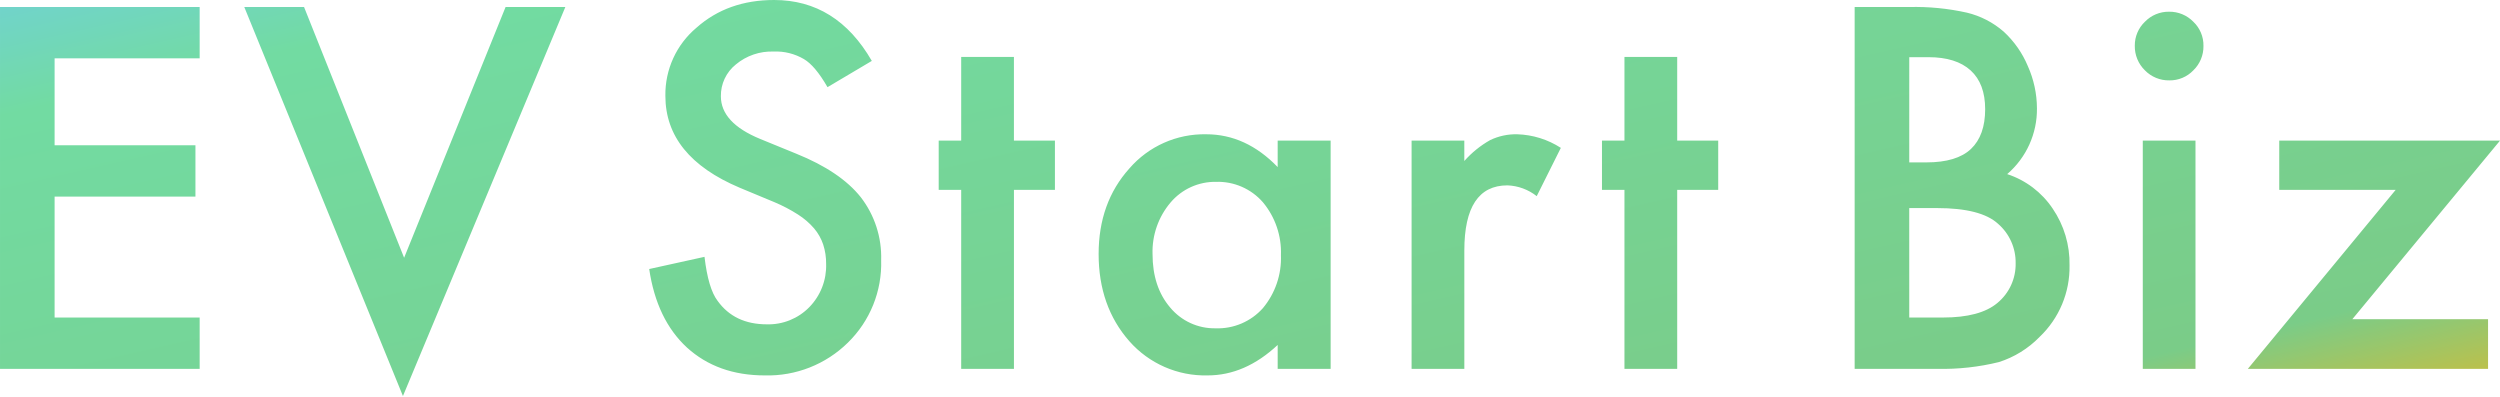
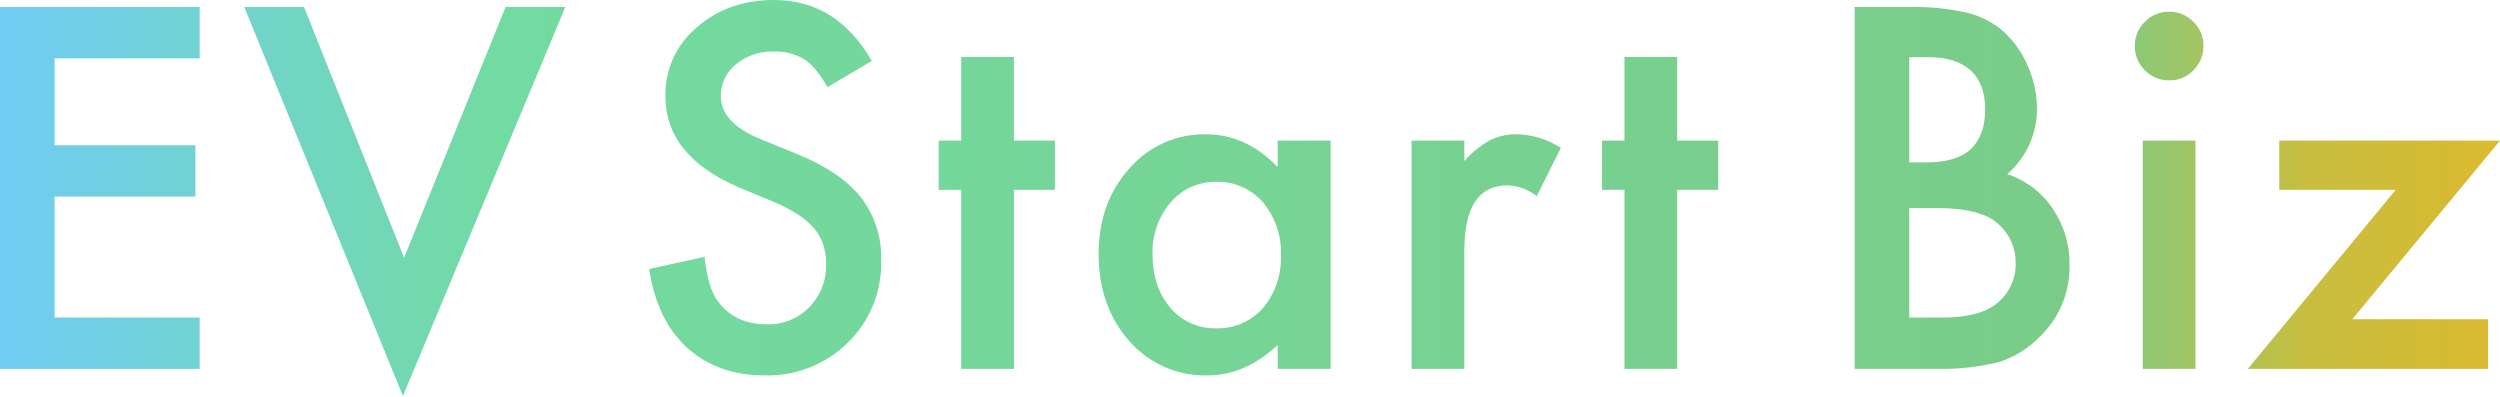
<svg xmlns="http://www.w3.org/2000/svg" width="520.908" height="82.52" viewBox="0 0 520.908 82.52">
  <defs>
+     <style>
+       .cls-1 {
+         fill: #383838;
+       }
+ 
+       .cls-2 {
+         clip-path: url(#clip-path);
+       }
+ 
+       .cls-3 {
+         fill: url(#linear-gradient);
+       }
+     </style>
    <clipPath id="clip-path">
-       <path id="パス_9000" data-name="パス 9000" d="M-214.775-64.7H-245v18.115h29.346v10.693H-245v25.2h30.225V0h-41.6V-75.391h41.6Zm21.75-10.693,20.85,52.246,21.143-52.246h12.451L-172.42,5.664l-33.057-81.055Zm118.3,11.23-9.229,5.469q-2.588-4.492-4.932-5.859a11.5,11.5,0,0,0-6.3-1.562,11.635,11.635,0,0,0-7.861,2.686,8.324,8.324,0,0,0-3.125,6.641q0,5.518,8.2,8.887l7.52,3.076q9.18,3.711,13.428,9.058a20.415,20.415,0,0,1,4.248,13.11A23.034,23.034,0,0,1-79.7-5.469,23.8,23.8,0,0,1-97.035,1.367q-9.814,0-16.211-5.811-6.3-5.811-7.861-16.357l11.523-2.539q.781,6.641,2.734,9.18,3.516,4.883,10.254,4.883a11.9,11.9,0,0,0,8.838-3.564,12.331,12.331,0,0,0,3.516-9.033,12.676,12.676,0,0,0-.61-4.028,10.221,10.221,0,0,0-1.9-3.369A15.221,15.221,0,0,0-90.1-32.153a32.222,32.222,0,0,0-4.883-2.563l-7.275-3.027q-15.479-6.543-15.479-19.141a18.159,18.159,0,0,1,6.494-14.209q6.494-5.762,16.162-5.762Q-82.045-76.855-74.721-64.16ZM-45.109-37.3V0H-56.1V-37.3h-4.687V-47.559H-56.1V-64.99h10.986v17.432h8.545V-37.3ZM9.844-47.559H20.879V0H9.844V-4.98Q3.057,1.367-4.756,1.367A21.034,21.034,0,0,1-21.064-5.762q-6.4-7.275-6.4-18.164,0-10.693,6.4-17.822A20.619,20.619,0,0,1-5.049-48.877q8.3,0,14.893,6.836ZM-16.23-23.926q0,6.836,3.662,11.133A12,12,0,0,0-3.1-8.447a12.608,12.608,0,0,0,9.863-4.2,16.262,16.262,0,0,0,3.76-11.035,16.262,16.262,0,0,0-3.76-11.035A12.431,12.431,0,0,0-3-38.965a12.145,12.145,0,0,0-9.473,4.3A15.84,15.84,0,0,0-16.23-23.926ZM37.746-47.559H48.732v4.248A20.979,20.979,0,0,1,54.1-47.656a12.318,12.318,0,0,1,5.664-1.221,17.744,17.744,0,0,1,9.082,2.832L63.82-35.986a10.489,10.489,0,0,0-6.1-2.246q-8.984,0-8.984,13.574V0H37.746ZM93.09-37.3V0H82.1V-37.3H77.416V-47.559H82.1V-64.99H93.09v17.432h8.545V-37.3ZM130.064,0V-75.391h11.328a49.6,49.6,0,0,1,12.061,1.172,18.121,18.121,0,0,1,7.666,3.955,20.523,20.523,0,0,1,5.029,7.178,21.718,21.718,0,0,1,1.9,8.789,17.812,17.812,0,0,1-6.2,13.721,18.219,18.219,0,0,1,9.473,7.178,20.244,20.244,0,0,1,3.516,11.816,20.08,20.08,0,0,1-6.25,14.941,20.514,20.514,0,0,1-8.447,5.225A49.134,49.134,0,0,1,147.3,0Zm11.377-43.018h3.564q6.348,0,9.3-2.808t2.954-8.276q0-5.322-3.027-8.081t-8.789-2.759h-4Zm0,32.324h7.031q7.715,0,11.328-3.027a10.467,10.467,0,0,0,3.809-8.3,10.634,10.634,0,0,0-3.662-8.2Q156.383-33.5,147.2-33.5h-5.762Zm59.641-36.865V0H190.1V-47.559ZM188.436-67.334a6.805,6.805,0,0,1,2.1-4.98,6.861,6.861,0,0,1,5.029-2.1,6.918,6.918,0,0,1,5.078,2.1,6.758,6.758,0,0,1,2.1,5.029,6.918,6.918,0,0,1-2.1,5.078,6.758,6.758,0,0,1-5.029,2.1,6.918,6.918,0,0,1-5.078-2.1A6.975,6.975,0,0,1,188.436-67.334ZM233.77-10.352h28.271V0H211.992L242.8-37.3H218.535V-47.559h46Z" transform="translate(553 284)" fill="#383838" />
+       <path id="パス_9000" data-name="パス 9000" class="cls-1" d="M-214.775-64.7H-245v18.115h29.346v10.693H-245v25.2h30.225V0h-41.6V-75.391h41.6Zm21.75-10.693,20.85,52.246,21.143-52.246h12.451L-172.42,5.664l-33.057-81.055Zm118.3,11.23-9.229,5.469q-2.588-4.492-4.932-5.859a11.5,11.5,0,0,0-6.3-1.562,11.635,11.635,0,0,0-7.861,2.686,8.324,8.324,0,0,0-3.125,6.641q0,5.518,8.2,8.887l7.52,3.076q9.18,3.711,13.428,9.058a20.415,20.415,0,0,1,4.248,13.11A23.034,23.034,0,0,1-79.7-5.469,23.8,23.8,0,0,1-97.035,1.367q-9.814,0-16.211-5.811-6.3-5.811-7.861-16.357l11.523-2.539q.781,6.641,2.734,9.18,3.516,4.883,10.254,4.883a11.9,11.9,0,0,0,8.838-3.564,12.331,12.331,0,0,0,3.516-9.033,12.676,12.676,0,0,0-.61-4.028,10.221,10.221,0,0,0-1.9-3.369A15.221,15.221,0,0,0-90.1-32.153a32.222,32.222,0,0,0-4.883-2.563l-7.275-3.027q-15.479-6.543-15.479-19.141a18.159,18.159,0,0,1,6.494-14.209q6.494-5.762,16.162-5.762Q-82.045-76.855-74.721-64.16ZM-45.109-37.3V0H-56.1V-37.3h-4.687V-47.559H-56.1V-64.99h10.986v17.432h8.545V-37.3ZM9.844-47.559H20.879V0H9.844V-4.98Q3.057,1.367-4.756,1.367A21.034,21.034,0,0,1-21.064-5.762q-6.4-7.275-6.4-18.164,0-10.693,6.4-17.822A20.619,20.619,0,0,1-5.049-48.877q8.3,0,14.893,6.836ZM-16.23-23.926q0,6.836,3.662,11.133A12,12,0,0,0-3.1-8.447a12.608,12.608,0,0,0,9.863-4.2,16.262,16.262,0,0,0,3.76-11.035,16.262,16.262,0,0,0-3.76-11.035A12.431,12.431,0,0,0-3-38.965a12.145,12.145,0,0,0-9.473,4.3A15.84,15.84,0,0,0-16.23-23.926ZM37.746-47.559H48.732v4.248A20.979,20.979,0,0,1,54.1-47.656a12.318,12.318,0,0,1,5.664-1.221,17.744,17.744,0,0,1,9.082,2.832L63.82-35.986a10.489,10.489,0,0,0-6.1-2.246q-8.984,0-8.984,13.574V0H37.746ZM93.09-37.3V0H82.1V-37.3H77.416V-47.559H82.1V-64.99H93.09v17.432h8.545V-37.3ZM130.064,0V-75.391h11.328a49.6,49.6,0,0,1,12.061,1.172,18.121,18.121,0,0,1,7.666,3.955,20.523,20.523,0,0,1,5.029,7.178,21.718,21.718,0,0,1,1.9,8.789,17.812,17.812,0,0,1-6.2,13.721,18.219,18.219,0,0,1,9.473,7.178,20.244,20.244,0,0,1,3.516,11.816,20.08,20.08,0,0,1-6.25,14.941,20.514,20.514,0,0,1-8.447,5.225A49.134,49.134,0,0,1,147.3,0Zm11.377-43.018h3.564q6.348,0,9.3-2.808t2.954-8.276q0-5.322-3.027-8.081t-8.789-2.759h-4Zm0,32.324h7.031q7.715,0,11.328-3.027a10.467,10.467,0,0,0,3.809-8.3,10.634,10.634,0,0,0-3.662-8.2Q156.383-33.5,147.2-33.5h-5.762Zm59.641-36.865V0H190.1V-47.559ZM188.436-67.334a6.805,6.805,0,0,1,2.1-4.98,6.861,6.861,0,0,1,5.029-2.1,6.918,6.918,0,0,1,5.078,2.1,6.758,6.758,0,0,1,2.1,5.029,6.918,6.918,0,0,1-2.1,5.078,6.758,6.758,0,0,1-5.029,2.1,6.918,6.918,0,0,1-5.078-2.1A6.975,6.975,0,0,1,188.436-67.334ZM233.77-10.352h28.271V0H211.992L242.8-37.3H218.535V-47.559h46Z" transform="translate(553 284)" />
    </clipPath>
-     <linearGradient id="linear-gradient" x2="1" y2="1" gradientUnits="objectBoundingBox">
+     <linearGradient id="linear-gradient" x1="0" y1="0" x2="cos(99deg)" y2="sin(99deg)">
      <stop offset="0" stop-color="#70ccf5" />
-       <stop offset="0.195" stop-color="#72dba2" />
+       <stop offset="0.20" stop-color="#72dba2" />
      <stop offset="0.83" stop-color="#7acc88" />
-       <stop offset="0.924" stop-color="#c8be40" />
+       <stop offset="0.92" stop-color="#c8be40" />
      <stop offset="1" stop-color="#dbba2e" />
    </linearGradient>
  </defs>
  <g id="title-logo" transform="translate(-296.623 -207.145)">
-     <g id="マスクグループ_14" data-name="マスクグループ 14" clip-path="url(#clip-path)">
-       <rect id="長方形_23353" data-name="長方形 23353" width="522" height="120" transform="translate(296 185)" fill="url(#linear-gradient)" />
+     <g id="マスクグループ_14" data-name="マスクグループ 14" class="cls-2">
+       <rect id="長方形_23353" data-name="長方形 23353" class="cls-3" width="522" height="120" transform="translate(296 185)" />
    </g>
  </g>
</svg>
